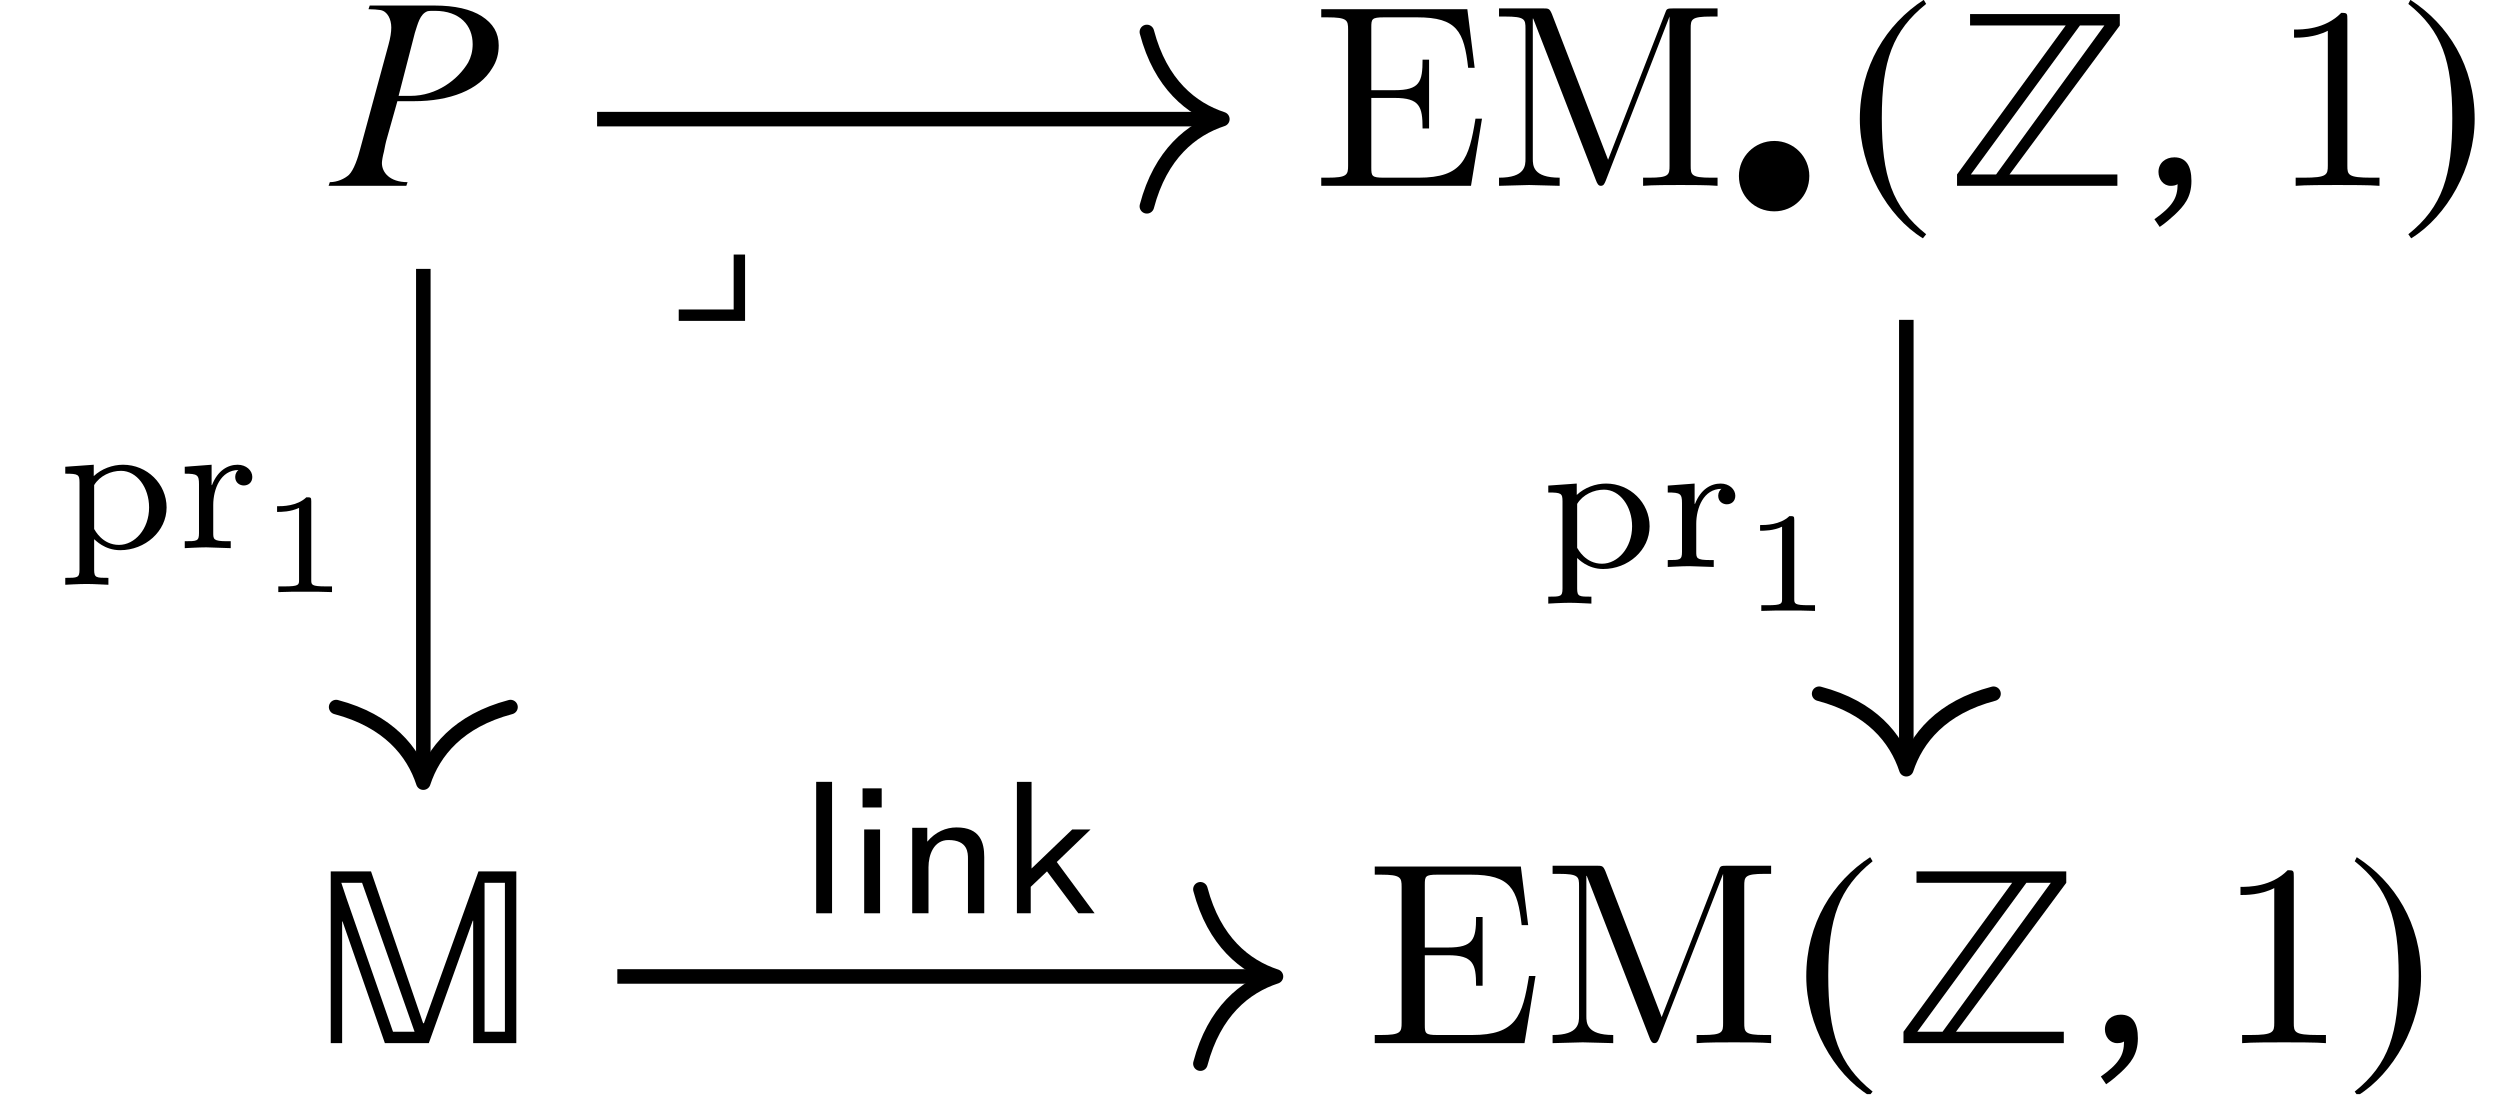
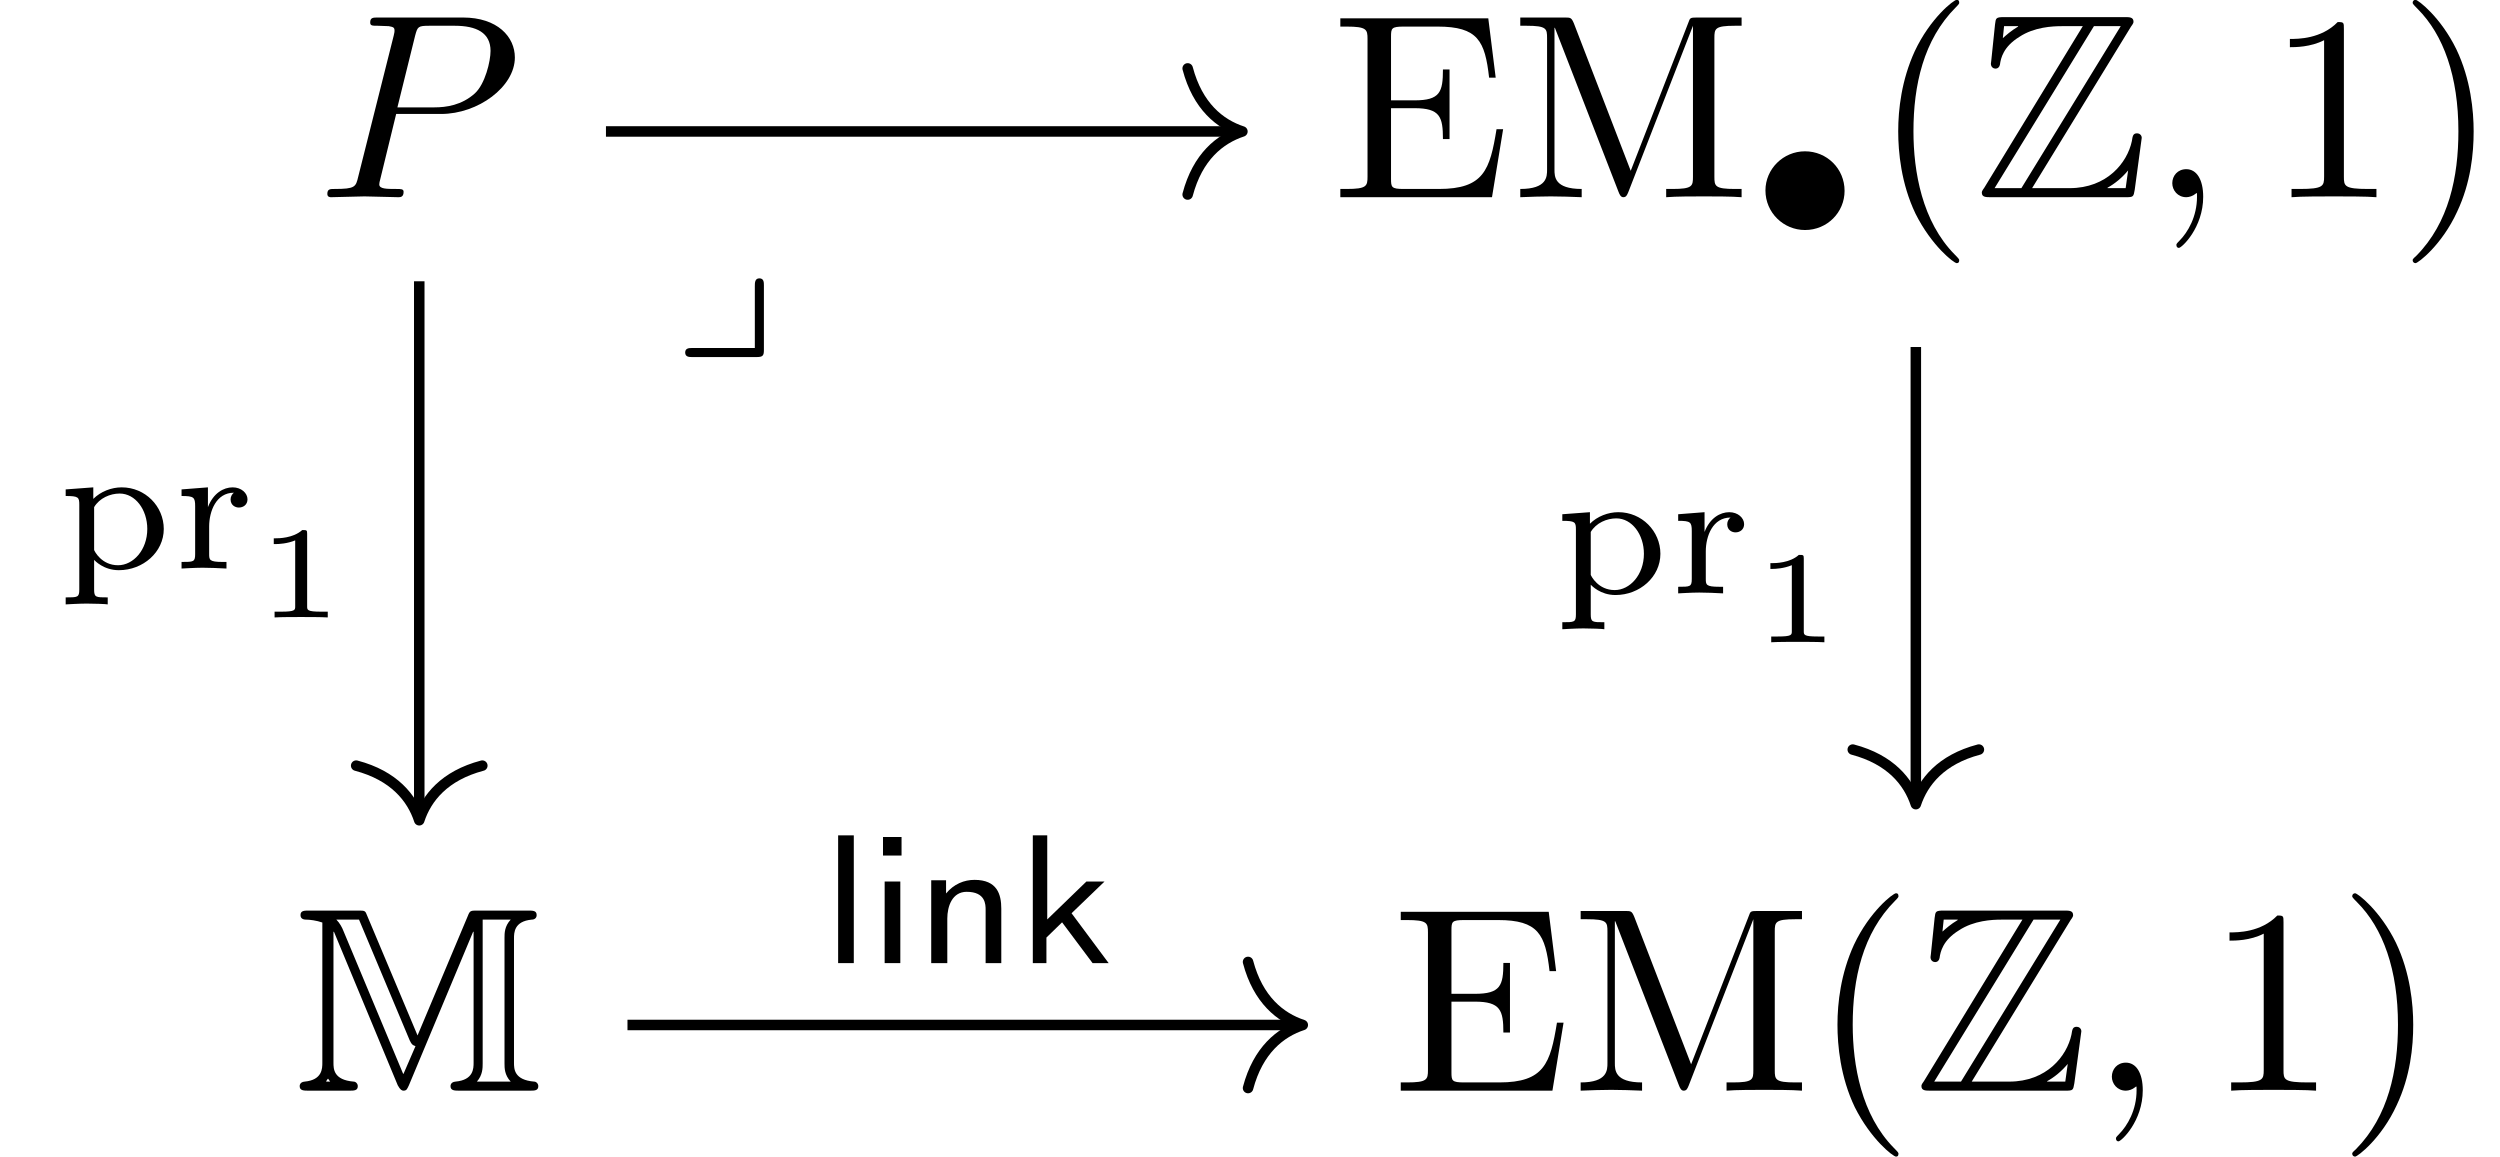
- <svg xmlns="http://www.w3.org/2000/svg" width="191.98" height="84.02" viewBox="0 0 191.98 84.02">
+ <svg xmlns="http://www.w3.org/2000/svg" width="189.56" height="87.68" viewBox="0 0 189.56 87.68">
  <defs>
    <clipPath id="clip-0">
-       <path clip-rule="nonzero" d="M 138 65 L 144 65 L 144 84.023 L 138 84.023 Z M 138 65 " />
+       <path clip-rule="nonzero" d="M 139 67 L 144 67 L 144 87.68 L 139 87.68 Z M 139 67 " />
    </clipPath>
    <clipPath id="clip-1">
-       <path clip-rule="nonzero" d="M 180 65 L 186 65 L 186 84.023 L 180 84.023 Z M 180 65 " />
+       <path clip-rule="nonzero" d="M 178 67 L 183 67 L 183 87.68 L 178 87.68 Z M 178 67 " />
    </clipPath>
  </defs>
-   <path fill-rule="nonzero" fill="rgb(0%, 0%, 0%)" fill-opacity="1" d="M 29.734 10.551 L 30.516 7.77 L 31.797 7.77 C 34.516 7.77 36.797 6.926 37.797 5.238 C 38.141 4.707 38.297 4.145 38.297 3.488 C 38.297 2.52 37.859 1.801 36.984 1.238 C 36.141 0.707 34.922 0.426 33.391 0.426 L 28.391 0.426 L 28.297 0.707 C 28.672 0.707 28.953 0.738 29.203 0.77 C 29.766 0.863 30.047 1.488 30.047 2.113 C 30.047 2.457 29.984 2.895 29.828 3.457 L 27.672 11.395 C 27.484 12.145 27.172 13.051 26.797 13.426 C 26.453 13.738 25.891 13.988 25.328 13.988 L 25.234 14.27 L 31.203 14.27 L 31.297 13.988 C 29.922 13.988 29.328 13.238 29.328 12.52 C 29.328 12.363 29.391 11.988 29.484 11.645 C 29.547 11.332 29.609 10.957 29.734 10.551 Z M 30.609 7.363 L 31.859 2.52 C 32.078 1.863 32.234 1.082 32.828 0.863 C 32.953 0.832 33.172 0.832 33.391 0.832 C 35.328 0.832 36.297 1.957 36.297 3.395 C 36.297 3.926 36.172 4.395 35.953 4.801 C 35.172 6.113 33.547 7.363 31.516 7.363 Z M 30.609 7.363 " />
-   <path fill-rule="nonzero" fill="rgb(0%, 0%, 0%)" fill-opacity="1" d="M 113.805 9.113 L 113.305 9.113 C 112.805 12.207 112.336 13.645 108.93 13.645 L 106.273 13.645 C 105.336 13.645 105.305 13.52 105.305 12.863 L 105.305 7.52 L 107.086 7.52 C 109.023 7.52 109.242 8.176 109.242 9.863 L 109.742 9.863 L 109.742 4.582 L 109.242 4.582 C 109.242 6.301 109.023 6.926 107.086 6.926 L 105.305 6.926 L 105.305 2.113 C 105.305 1.457 105.336 1.332 106.273 1.332 L 108.836 1.332 C 111.898 1.332 112.43 2.426 112.742 5.207 L 113.242 5.207 L 112.68 0.707 L 101.461 0.707 L 101.461 1.332 L 101.93 1.332 C 103.461 1.332 103.523 1.551 103.523 2.27 L 103.523 12.707 C 103.523 13.426 103.461 13.645 101.93 13.645 L 101.461 13.645 L 101.461 14.27 L 112.961 14.27 Z M 113.805 9.113 " />
-   <path fill-rule="nonzero" fill="rgb(0%, 0%, 0%)" fill-opacity="1" d="M 131.895 14.27 L 131.895 13.645 L 131.395 13.645 C 129.863 13.645 129.832 13.426 129.832 12.707 L 129.832 2.207 C 129.832 1.488 129.863 1.27 131.395 1.27 L 131.895 1.27 L 131.895 0.645 L 128.52 0.645 C 127.988 0.645 127.988 0.676 127.863 1.02 L 123.488 12.27 L 119.176 1.082 C 118.988 0.645 118.926 0.645 118.457 0.645 L 115.113 0.645 L 115.113 1.27 L 115.582 1.27 C 117.113 1.27 117.145 1.488 117.145 2.207 L 117.145 12.176 C 117.145 12.707 117.145 13.645 115.113 13.645 L 115.113 14.27 L 117.426 14.207 L 119.77 14.27 L 119.77 13.645 C 117.707 13.645 117.707 12.707 117.707 12.176 L 117.707 1.426 L 117.738 1.426 L 122.551 13.832 C 122.645 14.082 122.738 14.27 122.926 14.27 C 123.145 14.27 123.207 14.113 123.301 13.895 L 128.207 1.27 L 128.207 12.707 C 128.207 13.426 128.176 13.645 126.645 13.645 L 126.176 13.645 L 126.176 14.27 C 126.895 14.207 128.27 14.207 129.051 14.207 C 129.801 14.207 131.145 14.207 131.895 14.27 Z M 131.895 14.27 " />
-   <path fill-rule="nonzero" fill="rgb(0%, 0%, 0%)" fill-opacity="1" d="M 138.941 13.512 C 138.941 12.043 137.754 10.824 136.254 10.824 C 134.723 10.824 133.535 12.043 133.535 13.512 C 133.535 15.043 134.723 16.23 136.254 16.23 C 137.754 16.23 138.941 15.043 138.941 13.512 Z M 138.941 13.512 " />
-   <path fill-rule="nonzero" fill="rgb(0%, 0%, 0%)" fill-opacity="1" d="M 147.727 -0.012 C 144.852 1.863 142.82 5.082 142.82 9.145 C 142.82 12.863 144.914 16.613 147.664 18.301 L 147.914 17.988 C 145.289 15.895 144.508 13.488 144.508 9.082 C 144.508 4.645 145.352 2.363 147.914 0.301 Z M 147.727 -0.012 " />
-   <path fill-rule="nonzero" fill="rgb(0%, 0%, 0%)" fill-opacity="1" d="M 162.785 1.957 L 162.785 1.082 L 151.285 1.082 L 151.285 1.957 L 158.629 1.957 L 150.285 13.395 L 150.285 14.27 L 162.598 14.27 L 162.598 13.395 L 154.316 13.395 Z M 161.598 1.957 L 153.285 13.395 L 151.348 13.395 L 159.723 1.957 Z M 161.598 1.957 " />
-   <path fill-rule="nonzero" fill="rgb(0%, 0%, 0%)" fill-opacity="1" d="M 165.754 13.207 C 165.754 13.77 166.129 14.27 166.691 14.27 C 166.91 14.27 167.066 14.238 167.223 14.145 C 167.223 14.645 167.129 15.113 166.848 15.52 C 166.566 15.957 166.066 16.395 165.441 16.832 L 165.848 17.426 C 166.316 17.113 166.691 16.77 167.004 16.488 C 167.691 15.832 168.285 15.176 168.285 13.895 C 168.285 12.707 167.848 12.082 166.973 12.082 C 166.285 12.082 165.754 12.52 165.754 13.207 Z M 165.754 13.207 " />
-   <path fill-rule="nonzero" fill="rgb(0%, 0%, 0%)" fill-opacity="1" d="M 182.727 14.27 L 182.727 13.645 L 182.102 13.645 C 180.289 13.645 180.258 13.426 180.258 12.707 L 180.258 1.52 C 180.258 1.02 180.258 0.988 179.789 0.988 C 178.539 2.27 176.789 2.27 176.164 2.27 L 176.164 2.895 C 176.57 2.895 177.727 2.895 178.758 2.363 L 178.758 12.707 C 178.758 13.426 178.695 13.645 176.914 13.645 L 176.289 13.645 L 176.289 14.27 C 176.977 14.207 178.695 14.207 179.508 14.207 C 180.289 14.207 182.039 14.207 182.727 14.27 Z M 182.727 14.27 " />
-   <path fill-rule="nonzero" fill="rgb(0%, 0%, 0%)" fill-opacity="1" d="M 185.098 -0.012 L 184.941 0.301 C 187.504 2.363 188.316 4.645 188.316 9.082 C 188.316 13.488 187.566 15.895 184.941 17.988 L 185.16 18.301 C 187.91 16.613 190.035 12.863 190.035 9.145 C 190.035 5.082 188.004 1.863 185.098 -0.012 Z M 185.098 -0.012 " />
-   <path fill-rule="nonzero" fill="rgb(0%, 0%, 0%)" fill-opacity="1" d="M 39.648 80.105 L 39.648 66.918 L 36.742 66.918 L 32.555 78.574 L 32.492 78.574 L 28.492 66.918 L 25.398 66.918 L 25.398 80.105 L 26.273 80.105 L 26.273 70.762 L 26.305 70.762 L 29.555 80.105 L 32.93 80.105 L 36.305 70.699 L 36.336 70.699 L 36.336 80.105 Z M 38.773 79.23 L 37.211 79.23 L 37.211 67.793 L 38.773 67.793 Z M 31.836 79.23 L 30.18 79.23 L 26.617 69.012 L 26.211 67.793 L 27.805 67.793 Z M 31.836 79.23 " />
-   <path fill-rule="nonzero" fill="rgb(0%, 0%, 0%)" fill-opacity="1" d="M 117.914 74.949 L 117.414 74.949 C 116.914 78.043 116.445 79.48 113.039 79.48 L 110.383 79.48 C 109.445 79.48 109.414 79.355 109.414 78.699 L 109.414 73.355 L 111.195 73.355 C 113.133 73.355 113.352 74.012 113.352 75.699 L 113.852 75.699 L 113.852 70.418 L 113.352 70.418 C 113.352 72.137 113.133 72.762 111.195 72.762 L 109.414 72.762 L 109.414 67.949 C 109.414 67.293 109.445 67.168 110.383 67.168 L 112.945 67.168 C 116.008 67.168 116.539 68.262 116.852 71.043 L 117.352 71.043 L 116.789 66.543 L 105.57 66.543 L 105.57 67.168 L 106.039 67.168 C 107.57 67.168 107.633 67.387 107.633 68.105 L 107.633 78.543 C 107.633 79.262 107.57 79.48 106.039 79.48 L 105.57 79.48 L 105.57 80.105 L 117.07 80.105 Z M 117.914 74.949 " />
-   <path fill-rule="nonzero" fill="rgb(0%, 0%, 0%)" fill-opacity="1" d="M 136.008 80.105 L 136.008 79.48 L 135.508 79.48 C 133.977 79.48 133.945 79.262 133.945 78.543 L 133.945 68.043 C 133.945 67.324 133.977 67.105 135.508 67.105 L 136.008 67.105 L 136.008 66.48 L 132.633 66.48 C 132.102 66.48 132.102 66.512 131.977 66.855 L 127.602 78.105 L 123.289 66.918 C 123.102 66.48 123.039 66.48 122.57 66.48 L 119.227 66.48 L 119.227 67.105 L 119.695 67.105 C 121.227 67.105 121.258 67.324 121.258 68.043 L 121.258 78.012 C 121.258 78.543 121.258 79.48 119.227 79.48 L 119.227 80.105 L 121.539 80.043 L 123.883 80.105 L 123.883 79.48 C 121.82 79.48 121.82 78.543 121.82 78.012 L 121.82 67.262 L 121.852 67.262 L 126.664 79.668 C 126.758 79.918 126.852 80.105 127.039 80.105 C 127.258 80.105 127.32 79.949 127.414 79.73 L 132.32 67.105 L 132.32 78.543 C 132.32 79.262 132.289 79.48 130.758 79.48 L 130.289 79.48 L 130.289 80.105 C 131.008 80.043 132.383 80.043 133.164 80.043 C 133.914 80.043 135.258 80.043 136.008 80.105 Z M 136.008 80.105 " />
+   <path fill-rule="nonzero" fill="rgb(0%, 0%, 0%)" fill-opacity="1" d="M 30.039 8.641 L 33.445 8.641 C 36.258 8.641 39.039 6.578 39.039 4.359 C 39.039 2.797 37.727 1.328 35.102 1.328 L 28.664 1.328 C 28.289 1.328 28.07 1.328 28.07 1.703 C 28.07 1.953 28.227 1.953 28.633 1.953 C 28.883 1.953 29.258 1.984 29.477 1.984 C 29.82 2.047 29.914 2.078 29.914 2.328 C 29.914 2.391 29.914 2.453 29.852 2.703 L 27.164 13.391 C 26.977 14.172 26.945 14.328 25.352 14.328 C 25.039 14.328 24.82 14.328 24.82 14.703 C 24.82 14.953 25.039 14.953 25.102 14.953 C 25.664 14.953 27.07 14.891 27.633 14.891 C 28.07 14.891 28.508 14.922 28.914 14.922 C 29.352 14.922 29.789 14.953 30.195 14.953 C 30.352 14.953 30.602 14.953 30.602 14.547 C 30.602 14.328 30.414 14.328 30.039 14.328 C 29.32 14.328 28.758 14.328 28.758 13.984 C 28.758 13.859 28.789 13.766 28.82 13.641 Z M 31.477 2.703 C 31.664 2.016 31.695 1.953 32.57 1.953 L 34.477 1.953 C 36.133 1.953 37.195 2.484 37.195 3.859 C 37.195 4.641 36.789 6.359 36.008 7.078 C 35.008 7.984 33.82 8.141 32.945 8.141 L 30.133 8.141 Z M 31.477 2.703 " />
+   <path fill-rule="nonzero" fill="rgb(0%, 0%, 0%)" fill-opacity="1" d="M 103.691 13.391 C 103.691 14.109 103.629 14.328 102.098 14.328 L 101.629 14.328 L 101.629 14.953 L 113.129 14.953 L 113.973 9.797 L 113.473 9.797 C 112.973 12.891 112.504 14.328 109.098 14.328 L 106.441 14.328 C 105.504 14.328 105.473 14.203 105.473 13.547 L 105.473 8.203 L 107.254 8.203 C 109.191 8.203 109.41 8.859 109.41 10.547 L 109.91 10.547 L 109.91 5.266 L 109.41 5.266 C 109.41 6.984 109.191 7.609 107.254 7.609 L 105.473 7.609 L 105.473 2.797 C 105.473 2.141 105.504 2.016 106.441 2.016 L 109.004 2.016 C 112.066 2.016 112.598 3.109 112.91 5.891 L 113.41 5.891 L 112.848 1.391 L 101.629 1.391 L 101.629 2.016 L 102.098 2.016 C 103.629 2.016 103.691 2.234 103.691 2.953 Z M 103.691 13.391 " />
+   <path fill-rule="nonzero" fill="rgb(0%, 0%, 0%)" fill-opacity="1" d="M 119.336 1.766 C 119.148 1.328 119.086 1.328 118.617 1.328 L 115.273 1.328 L 115.273 1.953 L 115.742 1.953 C 117.273 1.953 117.305 2.172 117.305 2.891 L 117.305 12.859 C 117.305 13.391 117.305 14.328 115.273 14.328 L 115.273 14.953 C 115.961 14.922 116.93 14.891 117.586 14.891 C 118.242 14.891 119.242 14.922 119.93 14.953 L 119.93 14.328 C 117.867 14.328 117.867 13.391 117.867 12.859 L 117.867 2.109 L 117.898 2.109 L 122.711 14.516 C 122.805 14.766 122.898 14.953 123.086 14.953 C 123.305 14.953 123.367 14.797 123.461 14.578 L 128.367 1.953 L 128.367 13.391 C 128.367 14.109 128.336 14.328 126.805 14.328 L 126.336 14.328 L 126.336 14.953 C 127.055 14.891 128.43 14.891 129.211 14.891 C 129.961 14.891 131.305 14.891 132.055 14.953 L 132.055 14.328 L 131.555 14.328 C 130.023 14.328 129.992 14.109 129.992 13.391 L 129.992 2.891 C 129.992 2.172 130.023 1.953 131.555 1.953 L 132.055 1.953 L 132.055 1.328 L 128.68 1.328 C 128.148 1.328 128.148 1.359 128.023 1.703 L 123.648 12.953 Z M 119.336 1.766 " />
+   <path fill-rule="nonzero" fill="rgb(0%, 0%, 0%)" fill-opacity="1" d="M 139.863 14.473 C 139.863 12.785 138.52 11.473 136.863 11.473 C 135.207 11.473 133.863 12.816 133.863 14.441 C 133.863 16.129 135.238 17.441 136.863 17.441 C 138.551 17.441 139.863 16.098 139.863 14.473 Z M 139.863 14.473 " />
+   <path fill-rule="nonzero" fill="rgb(0%, 0%, 0%)" fill-opacity="1" d="M 148.555 19.734 C 148.555 19.672 148.555 19.641 148.211 19.297 C 145.742 16.797 145.086 13.016 145.086 9.953 C 145.086 6.484 145.836 3.016 148.305 0.547 C 148.555 0.297 148.555 0.266 148.555 0.203 C 148.555 0.047 148.492 -0.016 148.367 -0.016 C 148.148 -0.016 146.367 1.359 145.18 3.891 C 144.18 6.078 143.93 8.297 143.93 9.953 C 143.93 11.516 144.148 13.922 145.242 16.203 C 146.461 18.641 148.148 19.953 148.367 19.953 C 148.492 19.953 148.555 19.891 148.555 19.734 Z M 148.555 19.734 " />
+   <path fill-rule="nonzero" fill="rgb(0%, 0%, 0%)" fill-opacity="1" d="M 161.582 2.016 C 161.77 1.766 161.77 1.703 161.77 1.641 C 161.77 1.297 161.457 1.297 161.113 1.297 L 151.988 1.297 C 151.332 1.297 151.332 1.359 151.27 1.859 L 150.988 4.578 L 150.957 4.828 C 150.957 5.109 151.176 5.203 151.301 5.203 C 151.488 5.203 151.613 5.078 151.645 4.891 C 151.707 4.422 151.895 3.547 153.113 2.797 C 154.238 2.047 155.645 1.984 156.332 1.984 L 157.926 1.984 L 150.457 14.234 C 150.27 14.484 150.27 14.547 150.27 14.609 C 150.27 14.953 150.582 14.953 150.957 14.953 L 161.176 14.953 C 161.77 14.953 161.77 14.922 161.863 14.391 L 162.395 10.453 C 162.395 10.234 162.207 10.109 162.051 10.109 C 161.738 10.109 161.707 10.297 161.645 10.703 C 161.301 12.328 159.77 14.266 156.926 14.266 L 154.082 14.266 Z M 151.957 1.984 L 153.02 1.984 L 153.02 2.016 C 152.488 2.328 152.113 2.672 151.863 2.891 Z M 158.77 1.984 L 160.801 1.984 L 153.27 14.266 L 151.238 14.266 Z M 159.801 14.234 C 160.363 13.922 160.895 13.484 161.363 12.922 C 161.301 13.328 161.27 13.547 161.176 14.266 L 159.801 14.266 Z M 159.801 14.234 " />
+   <path fill-rule="nonzero" fill="rgb(0%, 0%, 0%)" fill-opacity="1" d="M 167.055 14.922 C 167.055 13.609 166.555 12.828 165.773 12.828 C 165.117 12.828 164.711 13.328 164.711 13.891 C 164.711 14.422 165.117 14.953 165.773 14.953 C 165.992 14.953 166.273 14.859 166.461 14.703 C 166.523 14.641 166.555 14.641 166.555 14.641 C 166.586 14.641 166.586 14.641 166.586 14.922 C 166.586 16.422 165.898 17.609 165.242 18.266 C 165.023 18.484 165.023 18.516 165.023 18.578 C 165.023 18.734 165.117 18.797 165.211 18.797 C 165.43 18.797 167.055 17.266 167.055 14.922 Z M 167.055 14.922 " />
+   <path fill-rule="nonzero" fill="rgb(0%, 0%, 0%)" fill-opacity="1" d="M 177.723 2.203 C 177.723 1.703 177.723 1.672 177.254 1.672 C 176.004 2.953 174.254 2.953 173.629 2.953 L 173.629 3.578 C 174.035 3.578 175.191 3.578 176.223 3.047 L 176.223 13.391 C 176.223 14.109 176.16 14.328 174.379 14.328 L 173.754 14.328 L 173.754 14.953 C 174.441 14.891 176.16 14.891 176.973 14.891 C 177.754 14.891 179.504 14.891 180.191 14.953 L 180.191 14.328 L 179.566 14.328 C 177.754 14.328 177.723 14.109 177.723 13.391 Z M 177.723 2.203 " />
+   <path fill-rule="nonzero" fill="rgb(0%, 0%, 0%)" fill-opacity="1" d="M 187.562 9.953 C 187.562 8.422 187.344 6.016 186.25 3.734 C 185.062 1.297 183.344 -0.016 183.156 -0.016 C 183.031 -0.016 182.938 0.078 182.938 0.203 C 182.938 0.266 182.938 0.297 183.312 0.672 C 185.281 2.641 186.406 5.797 186.406 9.953 C 186.406 13.391 185.688 16.891 183.219 19.391 C 182.938 19.641 182.938 19.672 182.938 19.734 C 182.938 19.859 183.031 19.953 183.156 19.953 C 183.344 19.953 185.156 18.578 186.312 16.047 C 187.344 13.859 187.562 11.641 187.562 9.953 Z M 187.562 9.953 " />
+   <path fill-rule="nonzero" fill="rgb(0%, 0%, 0%)" fill-opacity="1" d="M 31.66 78.512 L 27.848 69.449 C 27.691 69.043 27.691 69.043 27.129 69.043 L 23.441 69.043 C 23.066 69.043 22.785 69.043 22.785 69.387 C 22.785 69.73 23.129 69.73 23.223 69.73 C 23.473 69.73 24.004 69.793 24.441 69.949 L 24.441 80.574 C 24.441 81.012 24.441 81.887 23.098 82.012 C 22.723 82.043 22.723 82.324 22.723 82.355 C 22.723 82.699 23.035 82.699 23.41 82.699 L 26.473 82.699 C 26.848 82.699 27.129 82.699 27.129 82.355 C 27.129 82.168 26.973 82.012 26.816 82.012 C 25.285 81.887 25.285 81.043 25.285 80.574 L 25.285 70.668 L 25.316 70.637 L 30.16 82.293 C 30.348 82.637 30.473 82.699 30.598 82.699 C 30.848 82.699 30.879 82.543 31.004 82.293 L 35.879 70.637 L 35.91 70.668 L 35.91 80.574 C 35.91 81.012 35.91 81.887 34.535 82.012 C 34.16 82.043 34.16 82.324 34.16 82.355 C 34.16 82.699 34.473 82.699 34.848 82.699 L 40.16 82.699 C 40.535 82.699 40.816 82.699 40.816 82.355 C 40.816 82.168 40.66 82.012 40.504 82.012 C 38.973 81.887 38.973 81.043 38.973 80.574 L 38.973 71.168 C 38.973 70.73 38.973 69.855 40.316 69.73 C 40.535 69.73 40.691 69.605 40.691 69.387 C 40.691 69.043 40.41 69.043 40.035 69.043 L 36.191 69.043 C 35.691 69.043 35.629 69.043 35.473 69.449 Z M 31.066 78.887 C 31.223 79.199 31.254 79.23 31.504 79.324 L 30.598 81.418 L 30.566 81.418 L 26.035 70.574 C 25.941 70.324 25.754 69.98 25.504 69.73 L 27.223 69.73 Z M 25.035 82.012 L 24.723 82.012 C 24.754 81.949 24.785 81.887 24.816 81.855 C 24.848 81.824 24.848 81.793 24.879 81.793 Z M 36.598 69.73 L 38.723 69.73 C 38.254 70.23 38.254 70.762 38.254 71.105 L 38.254 80.637 C 38.254 80.98 38.254 81.512 38.723 82.012 L 36.16 82.012 C 36.598 81.512 36.598 80.98 36.598 80.637 Z M 36.598 69.73 " />
+   <path fill-rule="nonzero" fill="rgb(0%, 0%, 0%)" fill-opacity="1" d="M 108.273 81.137 C 108.273 81.855 108.211 82.074 106.68 82.074 L 106.211 82.074 L 106.211 82.699 L 117.711 82.699 L 118.555 77.543 L 118.055 77.543 C 117.555 80.637 117.086 82.074 113.68 82.074 L 111.023 82.074 C 110.086 82.074 110.055 81.949 110.055 81.293 L 110.055 75.949 L 111.836 75.949 C 113.773 75.949 113.992 76.605 113.992 78.293 L 114.492 78.293 L 114.492 73.012 L 113.992 73.012 C 113.992 74.73 113.773 75.355 111.836 75.355 L 110.055 75.355 L 110.055 70.543 C 110.055 69.887 110.086 69.762 111.023 69.762 L 113.586 69.762 C 116.648 69.762 117.18 70.855 117.492 73.637 L 117.992 73.637 L 117.43 69.137 L 106.211 69.137 L 106.211 69.762 L 106.68 69.762 C 108.211 69.762 108.273 69.98 108.273 70.699 Z M 108.273 81.137 " />
+   <path fill-rule="nonzero" fill="rgb(0%, 0%, 0%)" fill-opacity="1" d="M 123.914 69.512 C 123.727 69.074 123.664 69.074 123.195 69.074 L 119.852 69.074 L 119.852 69.699 L 120.32 69.699 C 121.852 69.699 121.883 69.918 121.883 70.637 L 121.883 80.605 C 121.883 81.137 121.883 82.074 119.852 82.074 L 119.852 82.699 C 120.539 82.668 121.508 82.637 122.164 82.637 C 122.82 82.637 123.82 82.668 124.508 82.699 L 124.508 82.074 C 122.445 82.074 122.445 81.137 122.445 80.605 L 122.445 69.855 L 122.477 69.855 L 127.289 82.262 C 127.383 82.512 127.477 82.699 127.664 82.699 C 127.883 82.699 127.945 82.543 128.039 82.324 L 132.945 69.699 L 132.945 81.137 C 132.945 81.855 132.914 82.074 131.383 82.074 L 130.914 82.074 L 130.914 82.699 C 131.633 82.637 133.008 82.637 133.789 82.637 C 134.539 82.637 135.883 82.637 136.633 82.699 L 136.633 82.074 L 136.133 82.074 C 134.602 82.074 134.57 81.855 134.57 81.137 L 134.57 70.637 C 134.57 69.918 134.602 69.699 136.133 69.699 L 136.633 69.699 L 136.633 69.074 L 133.258 69.074 C 132.727 69.074 132.727 69.105 132.602 69.449 L 128.227 80.699 Z M 123.914 69.512 " />
  <g clip-path="url(#clip-0)">
-     <path fill-rule="nonzero" fill="rgb(0%, 0%, 0%)" fill-opacity="1" d="M 143.613 65.824 C 140.738 67.699 138.707 70.918 138.707 74.98 C 138.707 78.699 140.801 82.449 143.551 84.137 L 143.801 83.824 C 141.176 81.73 140.395 79.324 140.395 74.918 C 140.395 70.48 141.238 68.199 143.801 66.137 Z M 143.613 65.824 " />
+     <path fill-rule="nonzero" fill="rgb(0%, 0%, 0%)" fill-opacity="1" d="M 143.949 87.48 C 143.949 87.418 143.949 87.387 143.605 87.043 C 141.137 84.543 140.48 80.762 140.48 77.699 C 140.48 74.23 141.23 70.762 143.699 68.293 C 143.949 68.043 143.949 68.012 143.949 67.949 C 143.949 67.793 143.887 67.73 143.762 67.73 C 143.543 67.73 141.762 69.105 140.574 71.637 C 139.574 73.824 139.324 76.043 139.324 77.699 C 139.324 79.262 139.543 81.668 140.637 83.949 C 141.855 86.387 143.543 87.699 143.762 87.699 C 143.887 87.699 143.949 87.637 143.949 87.48 Z M 143.949 87.48 " />
  </g>
-   <path fill-rule="nonzero" fill="rgb(0%, 0%, 0%)" fill-opacity="1" d="M 158.672 67.793 L 158.672 66.918 L 147.172 66.918 L 147.172 67.793 L 154.516 67.793 L 146.172 79.23 L 146.172 80.105 L 158.484 80.105 L 158.484 79.23 L 150.203 79.23 Z M 157.484 67.793 L 149.172 79.23 L 147.234 79.23 L 155.609 67.793 Z M 157.484 67.793 " />
-   <path fill-rule="nonzero" fill="rgb(0%, 0%, 0%)" fill-opacity="1" d="M 161.641 79.043 C 161.641 79.605 162.016 80.105 162.578 80.105 C 162.797 80.105 162.953 80.074 163.109 79.98 C 163.109 80.48 163.016 80.949 162.734 81.355 C 162.453 81.793 161.953 82.23 161.328 82.668 L 161.734 83.262 C 162.203 82.949 162.578 82.605 162.891 82.324 C 163.578 81.668 164.172 81.012 164.172 79.73 C 164.172 78.543 163.734 77.918 162.859 77.918 C 162.172 77.918 161.641 78.355 161.641 79.043 Z M 161.641 79.043 " />
-   <path fill-rule="nonzero" fill="rgb(0%, 0%, 0%)" fill-opacity="1" d="M 178.613 80.105 L 178.613 79.48 L 177.988 79.48 C 176.176 79.48 176.145 79.262 176.145 78.543 L 176.145 67.355 C 176.145 66.855 176.145 66.824 175.676 66.824 C 174.426 68.105 172.676 68.105 172.051 68.105 L 172.051 68.73 C 172.457 68.73 173.613 68.73 174.645 68.199 L 174.645 78.543 C 174.645 79.262 174.582 79.48 172.801 79.48 L 172.176 79.48 L 172.176 80.105 C 172.863 80.043 174.582 80.043 175.395 80.043 C 176.176 80.043 177.926 80.043 178.613 80.105 Z M 178.613 80.105 " />
+   <path fill-rule="nonzero" fill="rgb(0%, 0%, 0%)" fill-opacity="1" d="M 157.004 69.762 C 157.191 69.512 157.191 69.449 157.191 69.387 C 157.191 69.043 156.879 69.043 156.535 69.043 L 147.41 69.043 C 146.754 69.043 146.754 69.105 146.691 69.605 L 146.41 72.324 L 146.379 72.574 C 146.379 72.855 146.598 72.949 146.723 72.949 C 146.91 72.949 147.035 72.824 147.066 72.637 C 147.129 72.168 147.316 71.293 148.535 70.543 C 149.66 69.793 151.066 69.73 151.754 69.73 L 153.348 69.73 L 145.879 81.98 C 145.691 82.23 145.691 82.293 145.691 82.355 C 145.691 82.699 146.004 82.699 146.379 82.699 L 156.598 82.699 C 157.191 82.699 157.191 82.668 157.285 82.137 L 157.816 78.199 C 157.816 77.98 157.629 77.855 157.473 77.855 C 157.16 77.855 157.129 78.043 157.066 78.449 C 156.723 80.074 155.191 82.012 152.348 82.012 L 149.504 82.012 Z M 147.379 69.73 L 148.441 69.73 L 148.441 69.762 C 147.91 70.074 147.535 70.418 147.285 70.637 Z M 154.191 69.73 L 156.223 69.73 L 148.691 82.012 L 146.66 82.012 Z M 155.223 81.98 C 155.785 81.668 156.316 81.23 156.785 80.668 C 156.723 81.074 156.691 81.293 156.598 82.012 L 155.223 82.012 Z M 155.223 81.98 " />
+   <path fill-rule="nonzero" fill="rgb(0%, 0%, 0%)" fill-opacity="1" d="M 162.473 82.668 C 162.473 81.355 161.973 80.574 161.191 80.574 C 160.535 80.574 160.129 81.074 160.129 81.637 C 160.129 82.168 160.535 82.699 161.191 82.699 C 161.41 82.699 161.691 82.605 161.879 82.449 C 161.941 82.387 161.973 82.387 161.973 82.387 C 162.004 82.387 162.004 82.387 162.004 82.668 C 162.004 84.168 161.316 85.355 160.66 86.012 C 160.441 86.23 160.441 86.262 160.441 86.324 C 160.441 86.48 160.535 86.543 160.629 86.543 C 160.848 86.543 162.473 85.012 162.473 82.668 Z M 162.473 82.668 " />
+   <path fill-rule="nonzero" fill="rgb(0%, 0%, 0%)" fill-opacity="1" d="M 173.145 69.949 C 173.145 69.449 173.145 69.418 172.676 69.418 C 171.426 70.699 169.676 70.699 169.051 70.699 L 169.051 71.324 C 169.457 71.324 170.613 71.324 171.645 70.793 L 171.645 81.137 C 171.645 81.855 171.582 82.074 169.801 82.074 L 169.176 82.074 L 169.176 82.699 C 169.863 82.637 171.582 82.637 172.395 82.637 C 173.176 82.637 174.926 82.637 175.613 82.699 L 175.613 82.074 L 174.988 82.074 C 173.176 82.074 173.145 81.855 173.145 81.137 Z M 173.145 69.949 " />
  <g clip-path="url(#clip-1)">
-     <path fill-rule="nonzero" fill="rgb(0%, 0%, 0%)" fill-opacity="1" d="M 180.98 65.824 L 180.824 66.137 C 183.387 68.199 184.199 70.48 184.199 74.918 C 184.199 79.324 183.449 81.73 180.824 83.824 L 181.043 84.137 C 183.793 82.449 185.918 78.699 185.918 74.98 C 185.918 70.918 183.887 67.699 180.98 65.824 Z M 180.98 65.824 " />
+     <path fill-rule="nonzero" fill="rgb(0%, 0%, 0%)" fill-opacity="1" d="M 182.98 77.699 C 182.98 76.168 182.762 73.762 181.668 71.48 C 180.48 69.043 178.762 67.73 178.574 67.73 C 178.449 67.73 178.355 67.824 178.355 67.949 C 178.355 68.012 178.355 68.043 178.73 68.418 C 180.699 70.387 181.824 73.543 181.824 77.699 C 181.824 81.137 181.105 84.637 178.637 87.137 C 178.355 87.387 178.355 87.418 178.355 87.48 C 178.355 87.605 178.449 87.699 178.574 87.699 C 178.762 87.699 180.574 86.324 181.73 83.793 C 182.762 81.605 182.98 79.387 182.98 77.699 Z M 182.98 77.699 " />
  </g>
-   <path fill="none" stroke-width="0.558" stroke-linecap="butt" stroke-linejoin="miter" stroke="rgb(0%, 0%, 0%)" stroke-opacity="1" stroke-miterlimit="10" d="M -31.066 16.474 L -7.336 16.474 " transform="matrix(2, 0, 0, -2, 107.984, 42.096)" />
-   <path fill="none" stroke-width="0.558" stroke-linecap="round" stroke-linejoin="round" stroke="rgb(0%, 0%, 0%)" stroke-opacity="1" stroke-miterlimit="10" d="M -2.9 3.348 C -2.372 1.34 -1.189 0.391 -0.001 0 C -1.189 -0.39 -2.372 -1.34 -2.9 -3.347 " transform="matrix(2, 0, 0, -2, 93.8696, 9.14908)" />
-   <path fill="none" stroke-width="0.558" stroke-linecap="butt" stroke-linejoin="miter" stroke="rgb(0%, 0%, 0%)" stroke-opacity="1" stroke-miterlimit="10" d="M -37.738 10.724 L -37.738 -8.722 " transform="matrix(2, 0, 0, -2, 107.984, 42.096)" />
-   <path fill="none" stroke-width="0.558" stroke-linecap="round" stroke-linejoin="round" stroke="rgb(0%, 0%, 0%)" stroke-opacity="1" stroke-miterlimit="10" d="M -2.901 3.347 C -2.37 1.339 -1.19 0.39 0.001 -0.001 C -1.19 -0.391 -2.37 -1.34 -2.901 -3.348 " transform="matrix(0, 2, 2, 0, 32.50896, 60.09878)" />
-   <path fill-rule="nonzero" fill="rgb(0%, 0%, 0%)" fill-opacity="1" d="M 12.793 38.969 C 12.793 37.156 11.293 35.688 9.449 35.688 C 8.637 35.688 7.793 36 7.199 36.562 L 7.199 35.688 L 5.012 35.844 L 5.012 36.375 C 6.012 36.375 6.105 36.438 6.105 37.062 L 6.105 43.75 C 6.105 44.375 5.949 44.375 5.012 44.375 L 5.012 44.906 C 5.012 44.906 6.043 44.844 6.668 44.844 C 7.199 44.844 8.199 44.906 8.324 44.906 L 8.324 44.375 C 7.387 44.375 7.23 44.375 7.23 43.75 L 7.23 41.406 C 7.324 41.469 8.012 42.25 9.23 42.25 C 11.137 42.25 12.793 40.812 12.793 38.969 Z M 11.449 38.969 C 11.449 40.625 10.355 41.844 9.137 41.844 C 7.855 41.844 7.293 40.719 7.23 40.625 L 7.23 37.25 C 7.668 36.531 8.512 36.156 9.293 36.156 C 10.512 36.156 11.449 37.438 11.449 38.969 Z M 11.449 38.969 " />
-   <path fill-rule="nonzero" fill="rgb(0%, 0%, 0%)" fill-opacity="1" d="M 19.375 36.625 C 19.375 36.125 18.906 35.688 18.25 35.688 C 17.5 35.688 16.719 36.125 16.281 37.25 L 16.25 37.25 L 16.25 35.688 L 14.188 35.844 L 14.188 36.375 C 15.156 36.375 15.281 36.469 15.281 37.188 L 15.281 40.938 C 15.281 41.562 15.125 41.562 14.188 41.562 L 14.188 42.094 C 14.25 42.094 15.25 42.031 15.844 42.031 L 17.719 42.094 L 17.719 41.562 L 17.438 41.562 C 16.375 41.562 16.375 41.406 16.375 40.906 L 16.375 38.781 C 16.375 37.562 16.938 36.094 18.312 36.094 C 18.188 36.188 18.062 36.375 18.062 36.625 C 18.062 37.094 18.438 37.281 18.719 37.281 C 19.062 37.281 19.375 37.062 19.375 36.625 Z M 19.375 36.625 " />
-   <path fill-rule="nonzero" fill="rgb(0%, 0%, 0%)" fill-opacity="1" d="M 25.496 45.469 L 25.496 45.031 L 25.027 45.031 C 23.902 45.031 23.902 44.906 23.902 44.531 L 23.902 38.5 C 23.902 38.188 23.871 38.188 23.527 38.188 C 22.809 38.875 21.684 38.875 21.277 38.875 L 21.277 39.312 C 21.59 39.312 22.309 39.312 22.965 39 L 22.965 44.531 C 22.965 44.906 22.965 45.031 21.84 45.031 L 21.371 45.031 L 21.371 45.469 C 21.965 45.438 22.809 45.438 23.434 45.438 C 24.059 45.438 24.902 45.438 25.496 45.469 Z M 25.496 45.469 " />
-   <path fill-rule="nonzero" fill="rgb(0%, 0%, 0%)" fill-opacity="1" d="M 57.215 24.641 L 57.215 19.547 L 56.34 19.547 L 56.34 23.766 L 52.121 23.766 L 52.121 24.641 Z M 57.215 24.641 " />
-   <path fill="none" stroke-width="0.558" stroke-linecap="butt" stroke-linejoin="miter" stroke="rgb(0%, 0%, 0%)" stroke-opacity="1" stroke-miterlimit="10" d="M 19.203 8.767 L 19.203 -8.21 " transform="matrix(2, 0, 0, -2, 107.984, 42.096)" />
-   <path fill="none" stroke-width="0.558" stroke-linecap="round" stroke-linejoin="round" stroke="rgb(0%, 0%, 0%)" stroke-opacity="1" stroke-miterlimit="10" d="M -2.9 3.348 C -2.372 1.34 -1.189 0.391 -0.001 0 C -1.189 -0.391 -2.372 -1.34 -2.9 -3.348 " transform="matrix(0, 2, 2, 0, 146.3905, 59.0726)" />
-   <path fill-rule="nonzero" fill="rgb(0%, 0%, 0%)" fill-opacity="1" d="M 126.676 40.414 C 126.676 38.602 125.176 37.133 123.332 37.133 C 122.52 37.133 121.676 37.445 121.082 38.008 L 121.082 37.133 L 118.895 37.289 L 118.895 37.82 C 119.895 37.82 119.988 37.883 119.988 38.508 L 119.988 45.195 C 119.988 45.82 119.832 45.82 118.895 45.82 L 118.895 46.352 C 118.895 46.352 119.926 46.289 120.551 46.289 C 121.082 46.289 122.082 46.352 122.207 46.352 L 122.207 45.82 C 121.27 45.82 121.113 45.82 121.113 45.195 L 121.113 42.852 C 121.207 42.914 121.895 43.695 123.113 43.695 C 125.02 43.695 126.676 42.258 126.676 40.414 Z M 125.332 40.414 C 125.332 42.07 124.238 43.289 123.02 43.289 C 121.738 43.289 121.176 42.164 121.113 42.07 L 121.113 38.695 C 121.551 37.977 122.395 37.602 123.176 37.602 C 124.395 37.602 125.332 38.883 125.332 40.414 Z M 125.332 40.414 " />
-   <path fill-rule="nonzero" fill="rgb(0%, 0%, 0%)" fill-opacity="1" d="M 133.258 38.07 C 133.258 37.57 132.789 37.133 132.133 37.133 C 131.383 37.133 130.602 37.57 130.164 38.695 L 130.133 38.695 L 130.133 37.133 L 128.07 37.289 L 128.07 37.82 C 129.039 37.82 129.164 37.914 129.164 38.633 L 129.164 42.383 C 129.164 43.008 129.008 43.008 128.07 43.008 L 128.07 43.539 C 128.133 43.539 129.133 43.477 129.727 43.477 L 131.602 43.539 L 131.602 43.008 L 131.32 43.008 C 130.258 43.008 130.258 42.852 130.258 42.352 L 130.258 40.227 C 130.258 39.008 130.82 37.539 132.195 37.539 C 132.07 37.633 131.945 37.82 131.945 38.07 C 131.945 38.539 132.32 38.727 132.602 38.727 C 132.945 38.727 133.258 38.508 133.258 38.07 Z M 133.258 38.07 " />
-   <path fill-rule="nonzero" fill="rgb(0%, 0%, 0%)" fill-opacity="1" d="M 139.379 46.914 L 139.379 46.477 L 138.91 46.477 C 137.785 46.477 137.785 46.352 137.785 45.977 L 137.785 39.945 C 137.785 39.633 137.754 39.633 137.41 39.633 C 136.691 40.32 135.566 40.32 135.16 40.32 L 135.16 40.758 C 135.473 40.758 136.191 40.758 136.848 40.445 L 136.848 45.977 C 136.848 46.352 136.848 46.477 135.723 46.477 L 135.254 46.477 L 135.254 46.914 C 135.848 46.883 136.691 46.883 137.316 46.883 C 137.941 46.883 138.785 46.883 139.379 46.914 Z M 139.379 46.914 " />
-   <path fill="none" stroke-width="0.558" stroke-linecap="butt" stroke-linejoin="miter" stroke="rgb(0%, 0%, 0%)" stroke-opacity="1" stroke-miterlimit="10" d="M -30.289 -16.444 L -5.281 -16.444 " transform="matrix(2, 0, 0, -2, 107.984, 42.096)" />
-   <path fill="none" stroke-width="0.558" stroke-linecap="round" stroke-linejoin="round" stroke="rgb(0%, 0%, 0%)" stroke-opacity="1" stroke-miterlimit="10" d="M -2.901 3.347 C -2.37 1.339 -1.19 0.39 0.001 -0.001 C -1.19 -0.391 -2.37 -1.34 -2.901 -3.348 " transform="matrix(2, 0, 0, -2, 97.9823, 74.98314)" />
-   <path fill-rule="nonzero" fill="rgb(0%, 0%, 0%)" fill-opacity="1" d="M 63.895 70.133 L 63.895 60.039 L 62.676 60.039 L 62.676 70.133 Z M 63.895 70.133 " />
-   <path fill-rule="nonzero" fill="rgb(0%, 0%, 0%)" fill-opacity="1" d="M 67.582 70.133 L 67.582 63.695 L 66.363 63.695 L 66.363 70.133 Z M 67.707 62.008 L 67.707 60.539 L 66.238 60.539 L 66.238 62.008 Z M 67.707 62.008 " />
-   <path fill-rule="nonzero" fill="rgb(0%, 0%, 0%)" fill-opacity="1" d="M 75.582 70.133 L 75.582 65.82 C 75.582 64.695 75.27 63.539 73.457 63.539 C 72.645 63.539 71.832 63.883 71.207 64.633 L 71.207 63.57 L 70.051 63.57 L 70.051 70.133 L 71.301 70.133 L 71.301 66.602 C 71.301 65.633 71.707 64.508 72.832 64.508 C 74.332 64.508 74.332 65.508 74.332 65.945 L 74.332 70.133 Z M 75.582 70.133 " />
-   <path fill-rule="nonzero" fill="rgb(0%, 0%, 0%)" fill-opacity="1" d="M 84.059 70.133 L 81.152 66.195 L 83.746 63.695 L 82.34 63.695 L 79.215 66.695 L 79.215 60.039 L 78.09 60.039 L 78.09 70.133 L 79.152 70.133 L 79.152 68.102 L 80.402 66.914 L 82.809 70.133 Z M 84.059 70.133 " />
+   <path fill="none" stroke-width="0.398" stroke-linecap="butt" stroke-linejoin="miter" stroke="rgb(0%, 0%, 0%)" stroke-opacity="1" stroke-miterlimit="10" d="M -30.012 16.938 L -6.083 16.938 " transform="matrix(2, 0, 0, -2, 105.97, 43.844)" />
+   <path fill="none" stroke-width="0.398" stroke-linecap="round" stroke-linejoin="round" stroke="rgb(0%, 0%, 0%)" stroke-opacity="1" stroke-miterlimit="10" d="M -2.073 2.392 C -1.694 0.958 -0.85 0.278 0.002 0.001 C -0.85 -0.28 -1.694 -0.956 -2.073 -2.39 " transform="matrix(2, 0, 0, -2, 94.20008, 9.97052)" />
+   <path fill="none" stroke-width="0.398" stroke-linecap="butt" stroke-linejoin="miter" stroke="rgb(0%, 0%, 0%)" stroke-opacity="1" stroke-miterlimit="10" d="M -37.09 11.258 L -37.09 -8.976 " transform="matrix(2, 0, 0, -2, 105.97, 43.844)" />
+   <path fill="none" stroke-width="0.398" stroke-linecap="round" stroke-linejoin="round" stroke="rgb(0%, 0%, 0%)" stroke-opacity="1" stroke-miterlimit="10" d="M -2.072 2.391 C -1.693 0.957 -0.849 0.277 -0.001 0 C -0.849 -0.277 -1.693 -0.957 -2.072 -2.391 " transform="matrix(0, 2, 2, 0, 31.78884, 62.1977)" />
+   <path fill-rule="nonzero" fill="rgb(0%, 0%, 0%)" fill-opacity="1" d="M 8.168 45.297 C 7.262 45.297 7.137 45.297 7.137 44.703 L 7.137 42.453 C 7.199 42.516 7.855 43.234 9.012 43.234 C 10.855 43.234 12.418 41.859 12.418 40.109 C 12.418 38.391 11.012 36.953 9.23 36.953 C 8.449 36.953 7.637 37.266 7.074 37.828 L 7.074 36.953 L 4.98 37.109 L 4.98 37.609 C 5.949 37.609 6.012 37.703 6.012 38.266 L 6.012 44.703 C 6.012 45.297 5.887 45.297 4.98 45.297 L 4.98 45.828 C 5.012 45.828 5.98 45.766 6.574 45.766 C 7.074 45.766 8.043 45.797 8.168 45.828 Z M 7.137 38.453 C 7.543 37.766 8.355 37.422 9.074 37.422 C 10.262 37.422 11.168 38.641 11.168 40.109 C 11.168 41.703 10.105 42.859 8.949 42.859 C 7.699 42.859 7.168 41.797 7.137 41.703 Z M 7.137 38.453 " />
+   <path fill-rule="nonzero" fill="rgb(0%, 0%, 0%)" fill-opacity="1" d="M 15.859 39.922 C 15.859 38.766 16.391 37.359 17.734 37.359 C 17.609 37.453 17.484 37.641 17.484 37.859 C 17.484 38.328 17.859 38.484 18.109 38.484 C 18.453 38.484 18.766 38.266 18.766 37.859 C 18.766 37.391 18.297 36.953 17.641 36.953 C 16.953 36.953 16.172 37.391 15.766 38.453 L 15.766 36.953 L 13.766 37.109 L 13.766 37.609 C 14.703 37.609 14.797 37.703 14.797 38.391 L 14.797 42.016 C 14.797 42.609 14.672 42.609 13.766 42.609 L 13.766 43.109 C 13.828 43.109 14.766 43.047 15.359 43.047 C 15.953 43.047 16.547 43.078 17.172 43.109 L 17.172 42.609 L 16.891 42.609 C 15.859 42.609 15.859 42.453 15.859 41.984 Z M 15.859 39.922 " />
+   <path fill-rule="nonzero" fill="rgb(0%, 0%, 0%)" fill-opacity="1" d="M 23.289 40.473 C 23.289 40.191 23.258 40.191 22.914 40.191 C 22.227 40.816 21.102 40.816 20.914 40.816 L 20.758 40.816 L 20.758 41.254 L 20.914 41.254 C 21.133 41.254 21.789 41.223 22.383 40.973 L 22.383 45.973 C 22.383 46.254 22.383 46.379 21.32 46.379 L 20.82 46.379 L 20.82 46.816 C 21.352 46.785 22.258 46.785 22.82 46.785 C 23.414 46.785 24.289 46.785 24.852 46.816 L 24.852 46.379 L 24.352 46.379 C 23.289 46.379 23.289 46.254 23.289 45.973 Z M 23.289 40.473 " />
+   <path fill-rule="nonzero" fill="rgb(0%, 0%, 0%)" fill-opacity="1" d="M 57.922 21.637 C 57.922 21.418 57.922 21.105 57.578 21.105 C 57.234 21.105 57.234 21.449 57.234 21.699 L 57.234 26.387 L 52.484 26.387 C 52.266 26.387 51.953 26.387 51.953 26.73 C 51.953 27.074 52.266 27.074 52.484 27.074 L 57.359 27.074 C 57.828 27.074 57.922 26.98 57.922 26.543 Z M 57.922 21.637 " />
+   <path fill="none" stroke-width="0.398" stroke-linecap="butt" stroke-linejoin="miter" stroke="rgb(0%, 0%, 0%)" stroke-opacity="1" stroke-miterlimit="10" d="M 19.648 8.766 L 19.648 -8.367 " transform="matrix(2, 0, 0, -2, 105.97, 43.844)" />
+   <path fill="none" stroke-width="0.398" stroke-linecap="round" stroke-linejoin="round" stroke="rgb(0%, 0%, 0%)" stroke-opacity="1" stroke-miterlimit="10" d="M -2.072 2.39 C -1.693 0.956 -0.849 0.28 -0.002 -0.001 C -0.849 -0.278 -1.693 -0.958 -2.072 -2.392 " transform="matrix(0, 2, 2, 0, 145.2676, 60.98002)" />
+   <path fill-rule="nonzero" fill="rgb(0%, 0%, 0%)" fill-opacity="1" d="M 121.648 47.18 C 120.742 47.18 120.617 47.18 120.617 46.586 L 120.617 44.336 C 120.68 44.398 121.336 45.117 122.492 45.117 C 124.336 45.117 125.898 43.742 125.898 41.992 C 125.898 40.273 124.492 38.836 122.711 38.836 C 121.93 38.836 121.117 39.148 120.555 39.711 L 120.555 38.836 L 118.461 38.992 L 118.461 39.492 C 119.43 39.492 119.492 39.586 119.492 40.148 L 119.492 46.586 C 119.492 47.18 119.367 47.18 118.461 47.18 L 118.461 47.711 C 118.492 47.711 119.461 47.648 120.055 47.648 C 120.555 47.648 121.523 47.68 121.648 47.711 Z M 120.617 40.336 C 121.023 39.648 121.836 39.305 122.555 39.305 C 123.742 39.305 124.648 40.523 124.648 41.992 C 124.648 43.586 123.586 44.742 122.43 44.742 C 121.18 44.742 120.648 43.68 120.617 43.586 Z M 120.617 40.336 " />
+   <path fill-rule="nonzero" fill="rgb(0%, 0%, 0%)" fill-opacity="1" d="M 129.34 41.805 C 129.34 40.648 129.871 39.242 131.215 39.242 C 131.09 39.336 130.965 39.523 130.965 39.742 C 130.965 40.211 131.34 40.367 131.59 40.367 C 131.934 40.367 132.246 40.148 132.246 39.742 C 132.246 39.273 131.777 38.836 131.121 38.836 C 130.434 38.836 129.652 39.273 129.246 40.336 L 129.246 38.836 L 127.246 38.992 L 127.246 39.492 C 128.184 39.492 128.277 39.586 128.277 40.273 L 128.277 43.898 C 128.277 44.492 128.152 44.492 127.246 44.492 L 127.246 44.992 C 127.309 44.992 128.246 44.93 128.84 44.93 C 129.434 44.93 130.027 44.961 130.652 44.992 L 130.652 44.492 L 130.371 44.492 C 129.34 44.492 129.34 44.336 129.34 43.867 Z M 129.34 41.805 " />
+   <path fill-rule="nonzero" fill="rgb(0%, 0%, 0%)" fill-opacity="1" d="M 136.77 42.355 C 136.77 42.074 136.738 42.074 136.395 42.074 C 135.707 42.699 134.582 42.699 134.395 42.699 L 134.238 42.699 L 134.238 43.137 L 134.395 43.137 C 134.613 43.137 135.27 43.105 135.863 42.855 L 135.863 47.855 C 135.863 48.137 135.863 48.262 134.801 48.262 L 134.301 48.262 L 134.301 48.699 C 134.832 48.668 135.738 48.668 136.301 48.668 C 136.895 48.668 137.77 48.668 138.332 48.699 L 138.332 48.262 L 137.832 48.262 C 136.77 48.262 136.77 48.137 136.77 47.855 Z M 136.77 42.355 " />
+   <path fill="none" stroke-width="0.398" stroke-linecap="butt" stroke-linejoin="miter" stroke="rgb(0%, 0%, 0%)" stroke-opacity="1" stroke-miterlimit="10" d="M -29.196 -16.937 L -3.794 -16.937 " transform="matrix(2, 0, 0, -2, 105.97, 43.844)" />
+   <path fill="none" stroke-width="0.398" stroke-linecap="round" stroke-linejoin="round" stroke="rgb(0%, 0%, 0%)" stroke-opacity="1" stroke-miterlimit="10" d="M -2.074 2.39 C -1.695 0.956 -0.851 0.281 0.001 -0.001 C -0.851 -0.278 -1.695 -0.958 -2.074 -2.391 " transform="matrix(2, 0, 0, -2, 98.78018, 77.71748)" />
+   <path fill-rule="nonzero" fill="rgb(0%, 0%, 0%)" fill-opacity="1" d="M 64.738 63.34 L 63.551 63.34 L 63.551 73.027 L 64.738 73.027 Z M 64.738 63.34 " />
+   <path fill-rule="nonzero" fill="rgb(0%, 0%, 0%)" fill-opacity="1" d="M 68.359 63.465 L 66.953 63.465 L 66.953 64.871 L 68.359 64.871 Z M 68.266 66.84 L 67.078 66.84 L 67.078 73.027 L 68.266 73.027 Z M 68.266 66.84 " />
+   <path fill-rule="nonzero" fill="rgb(0%, 0%, 0%)" fill-opacity="1" d="M 75.922 68.902 C 75.922 67.809 75.609 66.715 73.891 66.715 C 73.109 66.715 72.328 67.027 71.734 67.746 L 71.734 66.746 L 70.609 66.746 L 70.609 73.027 L 71.828 73.027 L 71.828 69.652 C 71.828 68.715 72.203 67.621 73.297 67.621 C 74.734 67.621 74.734 68.59 74.734 68.996 L 74.734 73.027 L 75.922 73.027 Z M 75.922 68.902 " />
+   <path fill-rule="nonzero" fill="rgb(0%, 0%, 0%)" fill-opacity="1" d="M 81.25 69.246 L 83.75 66.84 L 82.375 66.84 L 79.406 69.715 L 79.406 63.34 L 78.312 63.34 L 78.312 73.027 L 79.344 73.027 L 79.344 71.09 L 80.531 69.934 L 82.844 73.027 L 84.062 73.027 Z M 81.25 69.246 " />
</svg>
